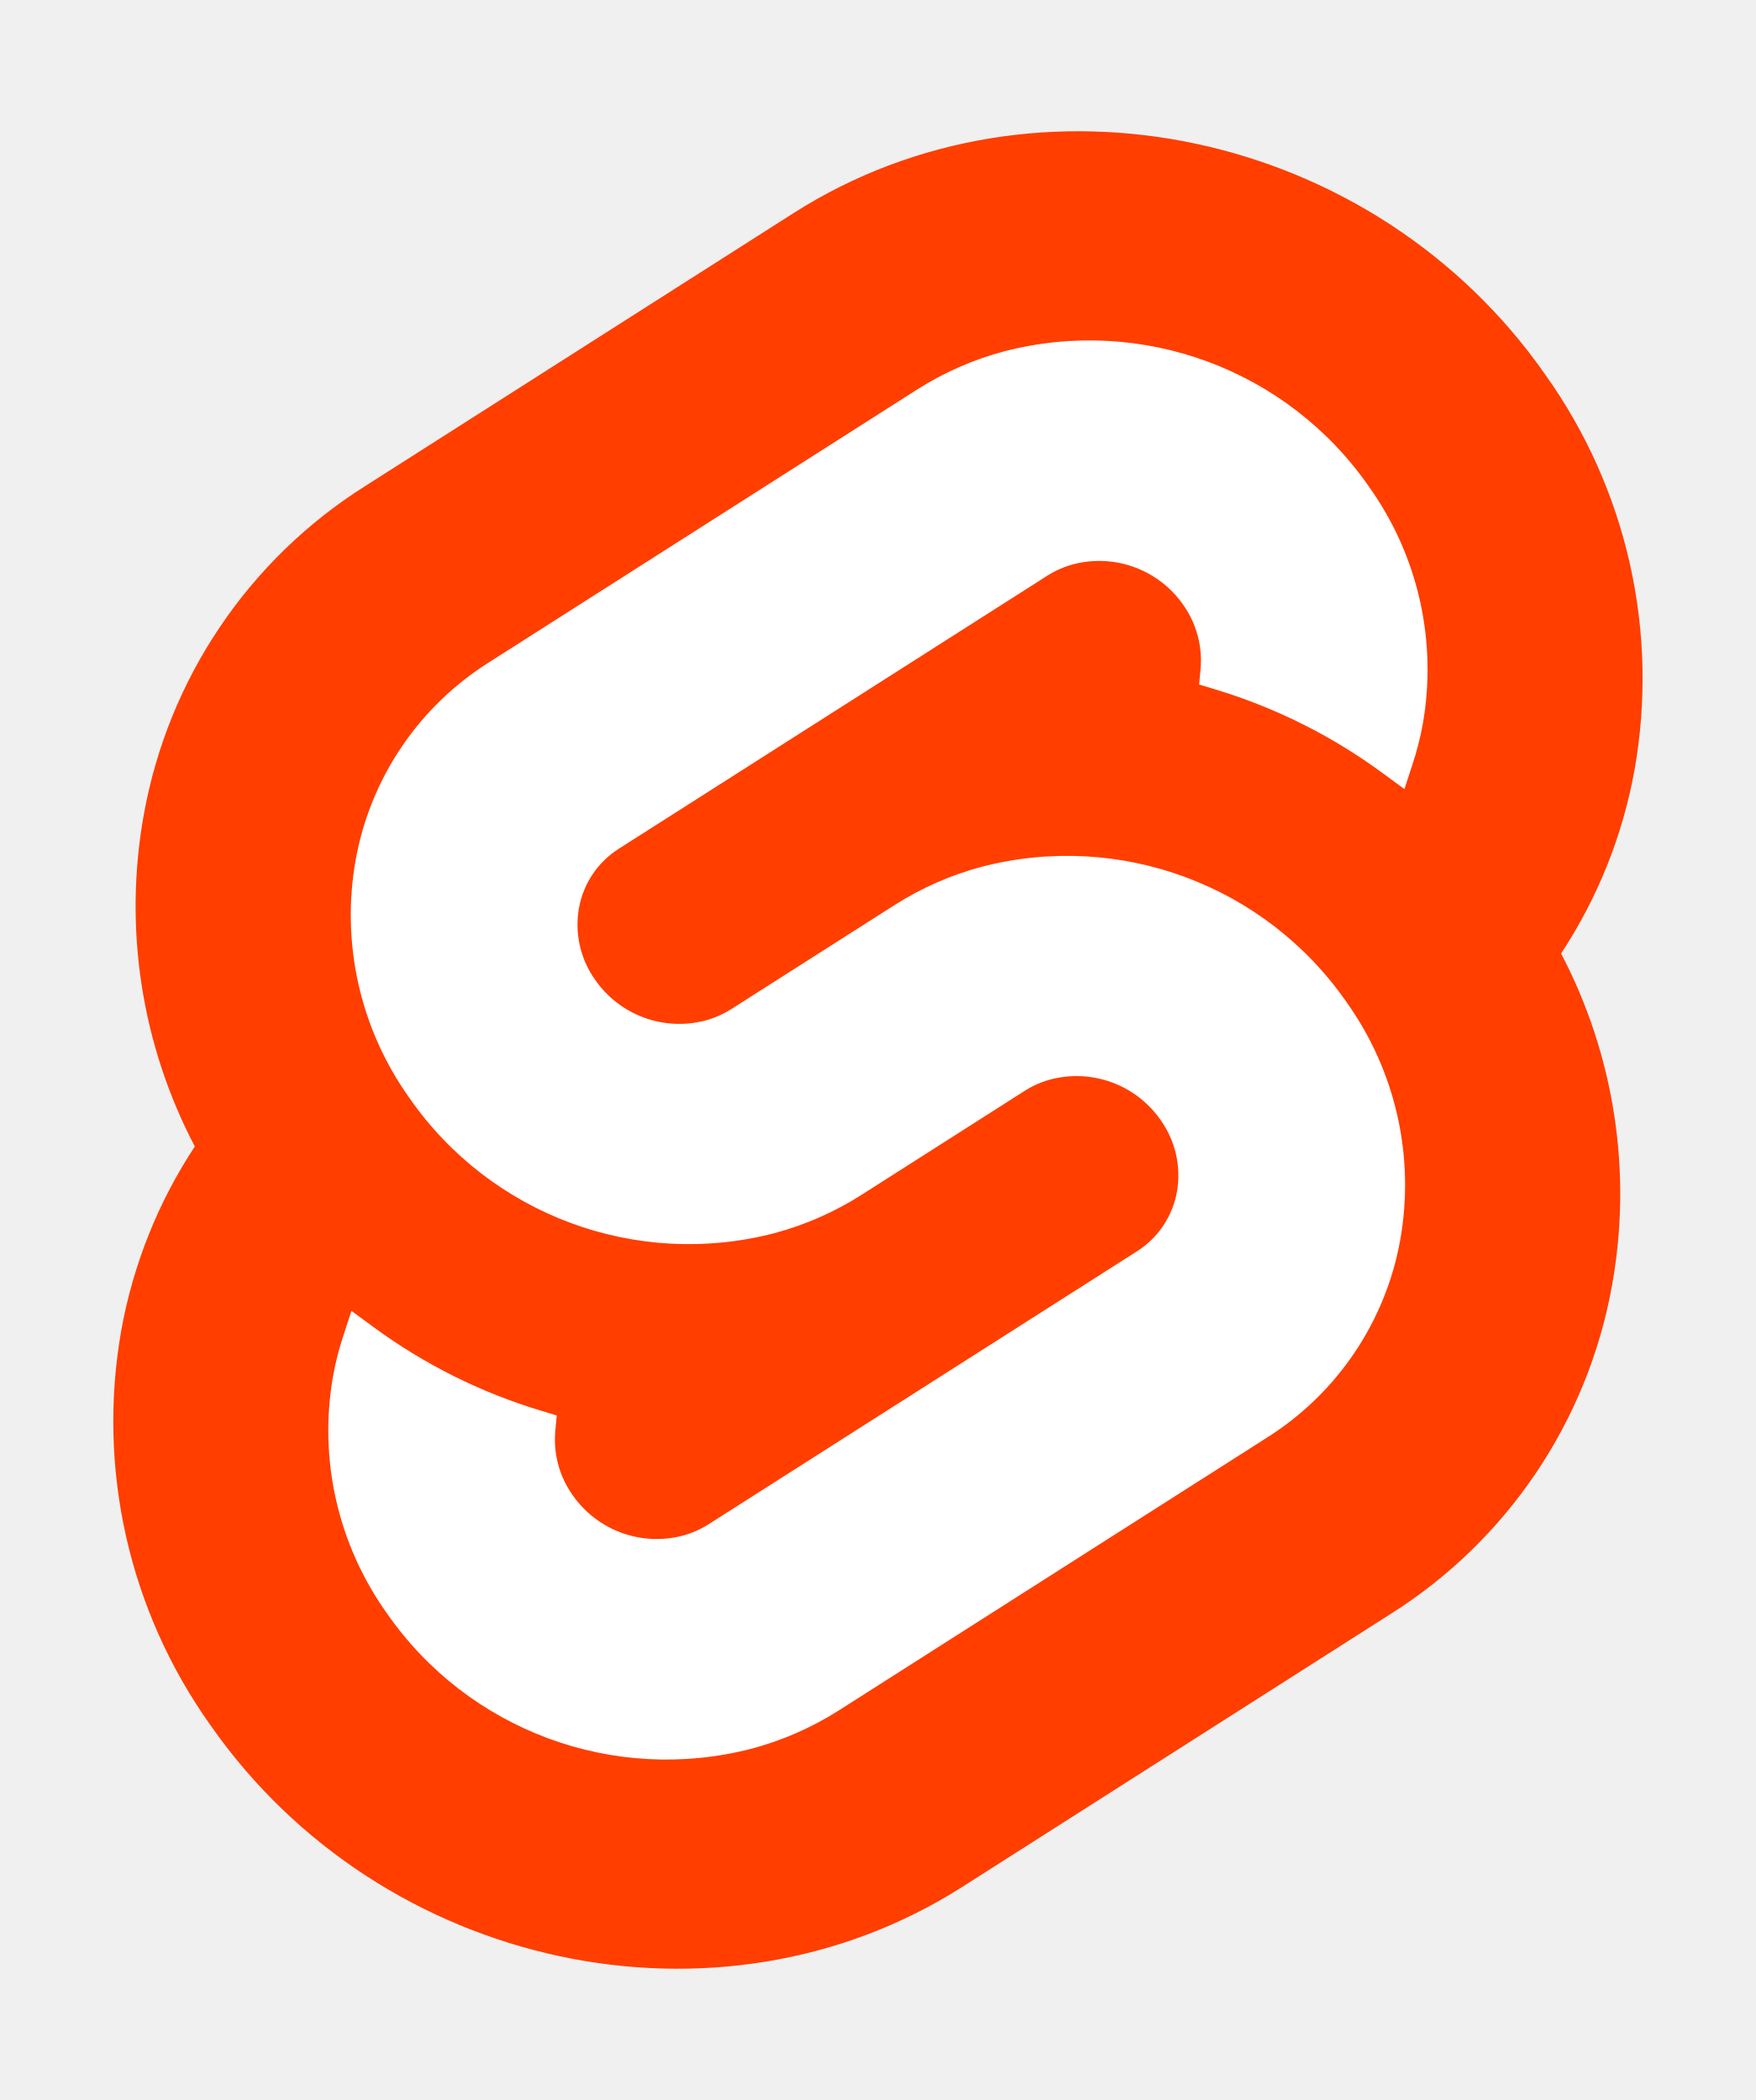
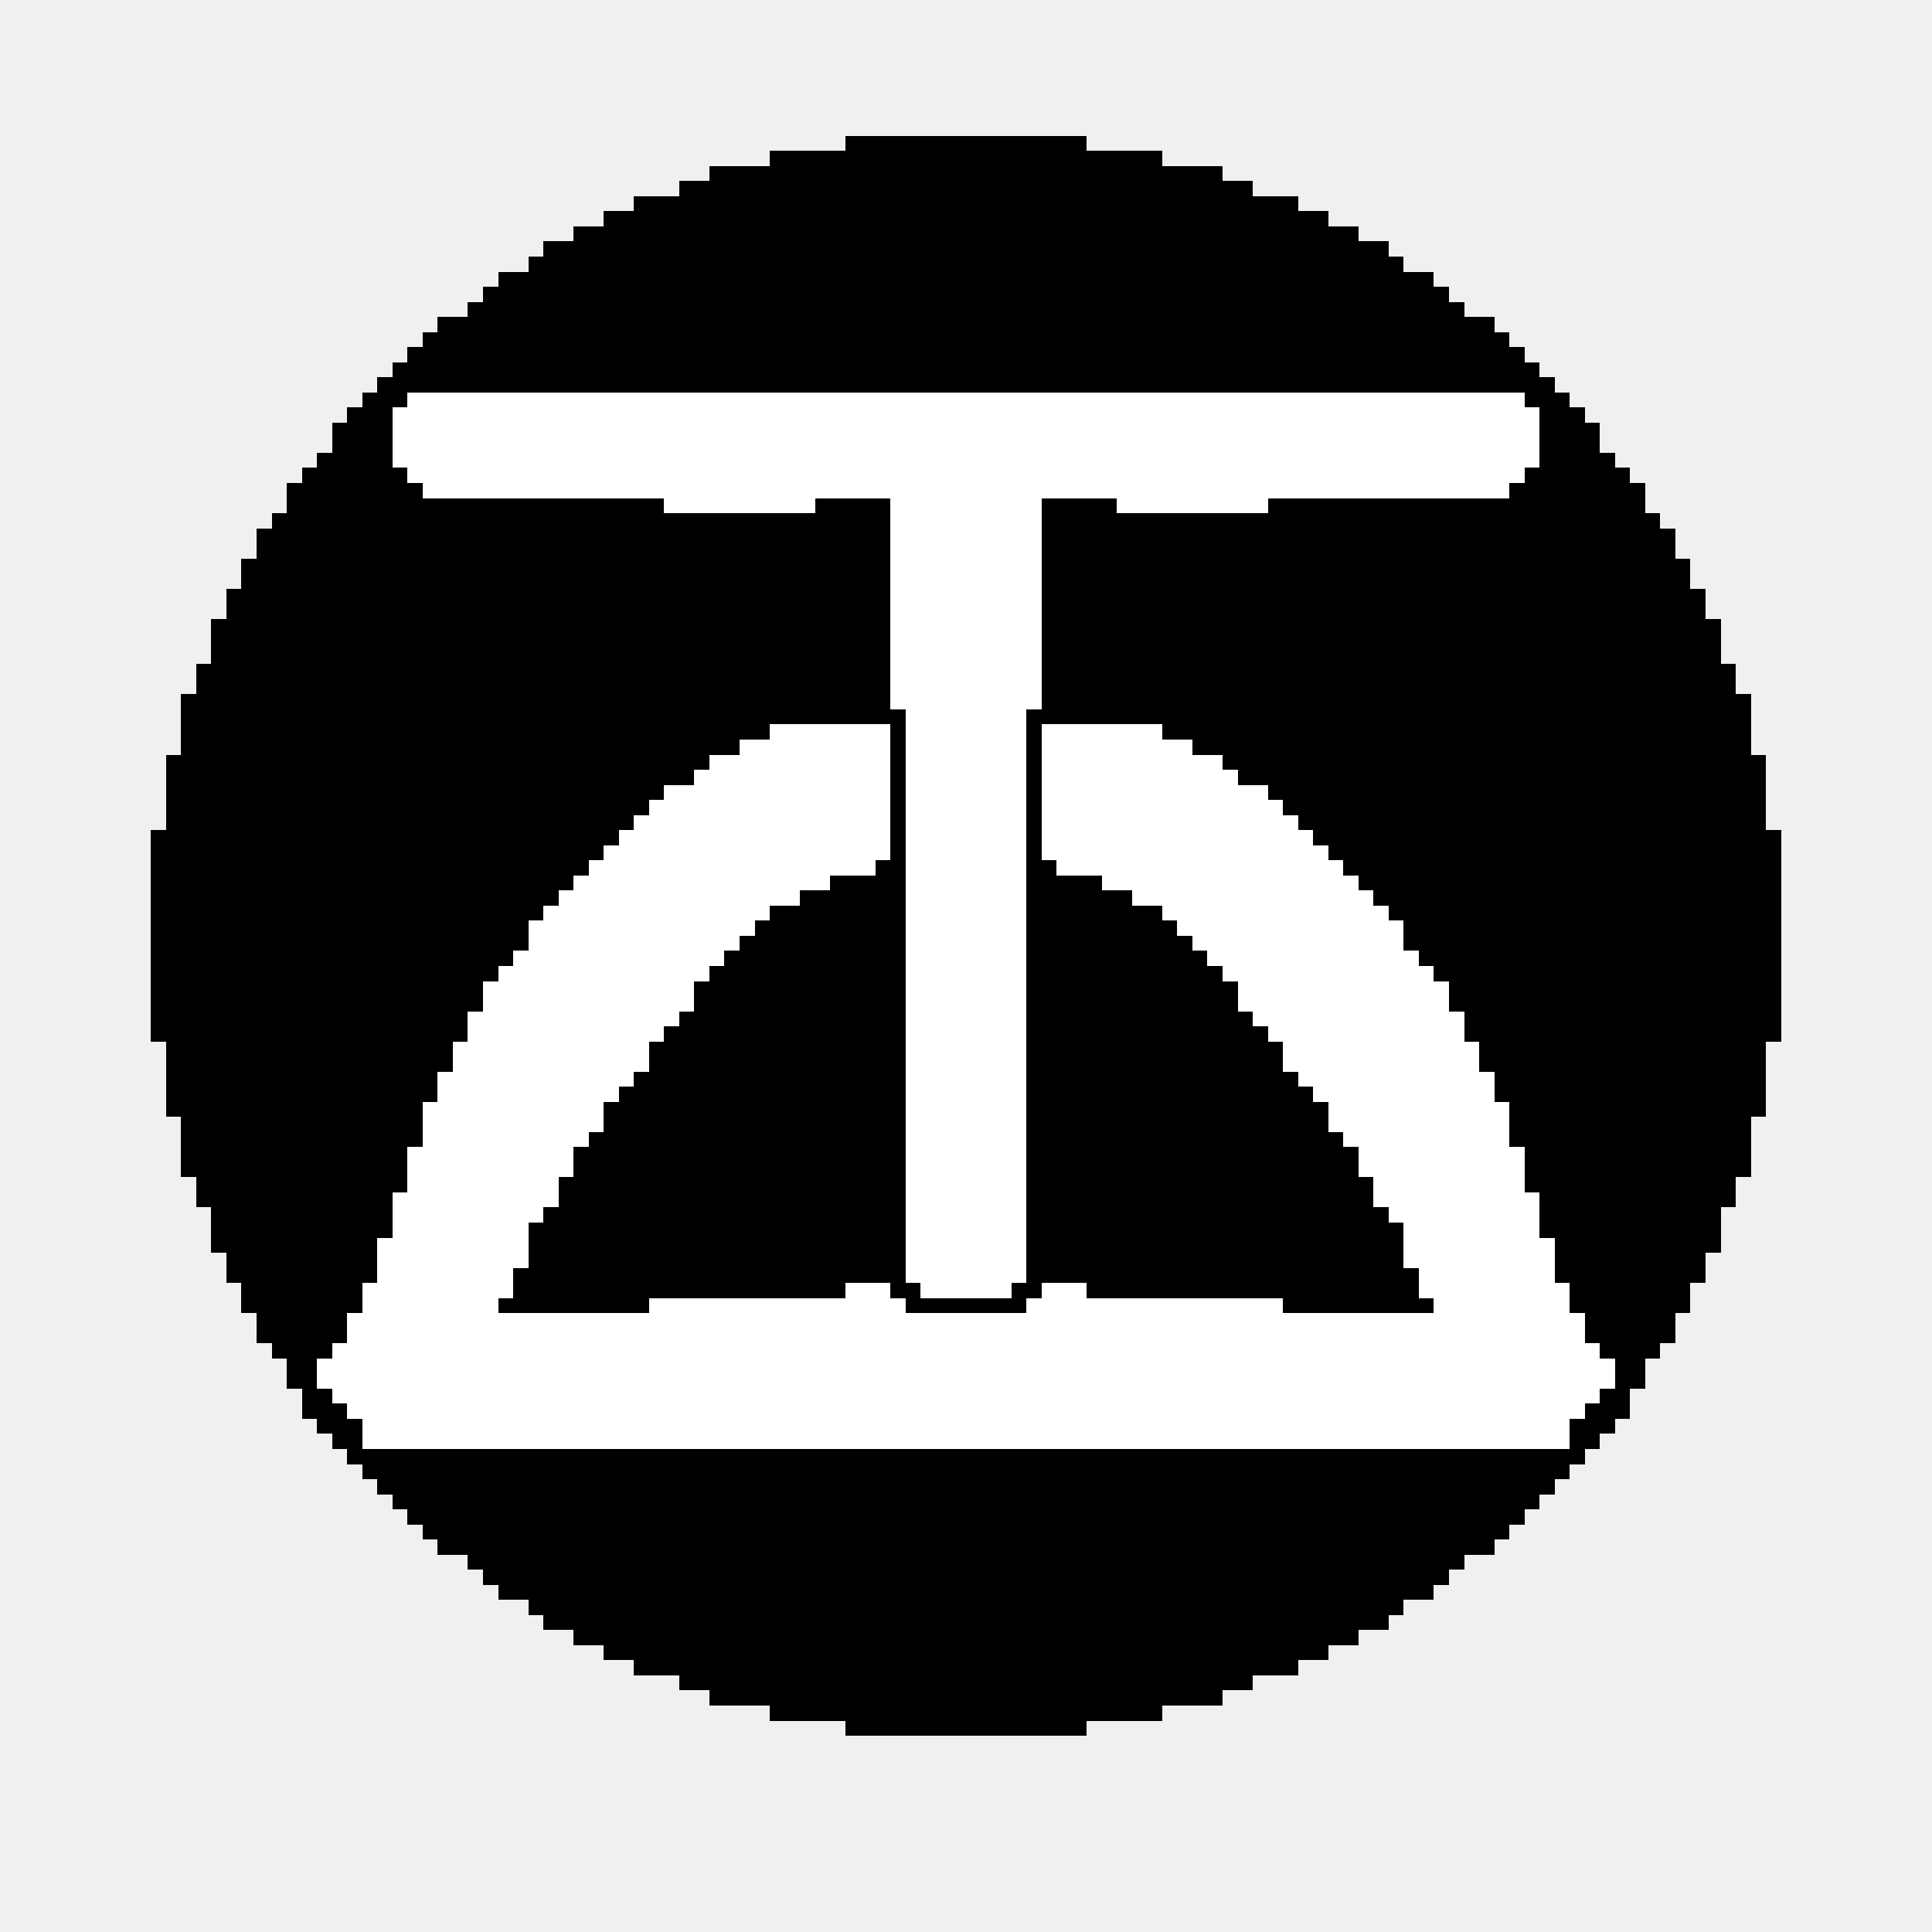
- <svg xmlns="http://www.w3.org/2000/svg" width="107" height="128" viewBox="0 0 107 128">
-   <path d="M94.157 22.819c-10.4-14.885-30.94-19.297-45.792-9.835L22.282 29.608A29.92 29.92 0 0 0 8.764 49.65a31.5 31.5 0 0 0 3.108 20.231 30 30 0 0 0-4.477 11.183 31.9 31.9 0 0 0 5.448 24.116c10.402 14.887 30.942 19.297 45.791 9.835l26.083-16.624A29.92 29.92 0 0 0 98.235 78.35a31.53 31.53 0 0 0-3.105-20.232 30 30 0 0 0 4.474-11.182 31.88 31.88 0 0 0-5.447-24.116" style="fill:#ff3e00" />
-   <path d="M45.817 106.582a20.72 20.72 0 0 1-22.237-8.243 19.17 19.17 0 0 1-3.277-14.503 18 18 0 0 1 .624-2.435l.49-1.498 1.337.981a33.6 33.6 0 0 0 10.203 5.098l.97.294-.09.968a5.85 5.85 0 0 0 1.052 3.878 6.24 6.24 0 0 0 6.695 2.485 5.8 5.8 0 0 0 1.603-.704L69.27 76.28a5.43 5.43 0 0 0 2.45-3.631 5.8 5.8 0 0 0-.987-4.371 6.24 6.24 0 0 0-6.698-2.487 5.7 5.7 0 0 0-1.6.704l-9.953 6.345a19 19 0 0 1-5.296 2.326 20.72 20.72 0 0 1-22.237-8.243 19.17 19.17 0 0 1-3.277-14.502 17.99 17.99 0 0 1 8.13-12.052l26.081-16.623a19 19 0 0 1 5.3-2.329 20.72 20.72 0 0 1 22.237 8.243 19.17 19.17 0 0 1 3.277 14.503 18 18 0 0 1-.624 2.435l-.49 1.498-1.337-.98a33.6 33.6 0 0 0-10.203-5.1l-.97-.294.09-.968a5.86 5.86 0 0 0-1.052-3.878 6.24 6.24 0 0 0-6.696-2.485 5.8 5.8 0 0 0-1.602.704L37.73 51.72a5.42 5.42 0 0 0-2.449 3.63 5.79 5.79 0 0 0 .986 4.372 6.24 6.24 0 0 0 6.698 2.486 5.8 5.8 0 0 0 1.602-.704l9.952-6.342a19 19 0 0 1 5.295-2.328 20.72 20.72 0 0 1 22.237 8.242 19.17 19.17 0 0 1 3.277 14.503 18 18 0 0 1-8.13 12.053l-26.081 16.622a19 19 0 0 1-5.3 2.328" style="fill:#fff" />
+ <svg xmlns="http://www.w3.org/2000/svg" version="1.1" width="128" height="128" shape-rendering="crispEdges">
+   <rect x="56" y="9" width="16" height="17" fill="#000000" />
+   <rect x="51" y="10" width="5" height="16" fill="#000000" />
+   <rect x="72" y="10" width="5" height="16" fill="#000000" />
+   <rect x="47" y="11" width="4" height="15" fill="#000000" />
+   <rect x="77" y="11" width="4" height="15" fill="#000000" />
+   <rect x="45" y="12" width="2" height="14" fill="#000000" />
+   <rect x="81" y="12" width="2" height="14" fill="#000000" />
+   <rect x="42" y="13" width="3" height="13" fill="#000000" />
+   <rect x="83" y="13" width="3" height="13" fill="#000000" />
+   <rect x="40" y="14" width="2" height="12" fill="#000000" />
+   <rect x="86" y="14" width="2" height="12" fill="#000000" />
+   <rect x="38" y="15" width="2" height="11" fill="#000000" />
+   <rect x="88" y="15" width="2" height="11" fill="#000000" />
+   <rect x="36" y="16" width="2" height="10" fill="#000000" />
+   <rect x="90" y="16" width="2" height="10" fill="#000000" />
+   <rect x="35" y="17" width="1" height="9" fill="#000000" />
+   <rect x="92" y="17" width="1" height="9" fill="#000000" />
+   <rect x="33" y="18" width="2" height="8" fill="#000000" />
+   <rect x="93" y="18" width="2" height="8" fill="#000000" />
+   <rect x="32" y="19" width="1" height="7" fill="#000000" />
+   <rect x="95" y="19" width="1" height="7" fill="#000000" />
+   <rect x="31" y="20" width="1" height="6" fill="#000000" />
+   <rect x="96" y="20" width="1" height="6" fill="#000000" />
+   <rect x="29" y="21" width="2" height="5" fill="#000000" />
+   <rect x="97" y="21" width="2" height="5" fill="#000000" />
+   <rect x="28" y="22" width="1" height="4" fill="#000000" />
+   <rect x="99" y="22" width="1" height="4" fill="#000000" />
+   <rect x="27" y="23" width="1" height="3" fill="#000000" />
+   <rect x="100" y="23" width="1" height="3" fill="#000000" />
+   <rect x="26" y="24" width="1" height="3" fill="#000000" />
+   <rect x="101" y="24" width="1" height="3" fill="#000000" />
+   <rect x="25" y="25" width="1" height="57" fill="#000000" />
+   <rect x="102" y="25" width="1" height="57" fill="#000000" />
+   <rect x="24" y="26" width="1" height="59" fill="#000000" />
+   <rect x="27" y="26" width="74" height="6" fill="#FFFFFF" />
+   <rect x="103" y="26" width="1" height="59" fill="#000000" />
+   <rect x="23" y="27" width="1" height="60" fill="#000000" />
+   <rect x="26" y="27" width="1" height="4" fill="#FFFFFF" />
+   <rect x="101" y="27" width="1" height="4" fill="#FFFFFF" />
+   <rect x="104" y="27" width="1" height="60" fill="#000000" />
+   <rect x="22" y="28" width="1" height="61" fill="#000000" />
+   <rect x="105" y="28" width="1" height="61" fill="#000000" />
+   <rect x="21" y="30" width="1" height="60" fill="#000000" />
+   <rect x="106" y="30" width="1" height="60" fill="#000000" />
+   <rect x="20" y="31" width="1" height="63" fill="#000000" />
+   <rect x="26" y="31" width="1" height="48" fill="#000000" />
+   <rect x="101" y="31" width="1" height="48" fill="#000000" />
+   <rect x="107" y="31" width="1" height="63" fill="#000000" />
+   <rect x="19" y="32" width="1" height="60" fill="#000000" />
+   <rect x="27" y="32" width="1" height="44" fill="#000000" />
+   <rect x="28" y="32" width="72" height="1" fill="#FFFFFF" />
+   <rect x="100" y="32" width="1" height="44" fill="#000000" />
+   <rect x="108" y="32" width="1" height="60" fill="#000000" />
+   <rect x="28" y="33" width="16" height="20" fill="#000000" />
+   <rect x="44" y="33" width="10" height="1" fill="#FFFFFF" />
+   <rect x="54" y="33" width="5" height="15" fill="#000000" />
+   <rect x="59" y="33" width="10" height="14" fill="#FFFFFF" />
+   <rect x="69" y="33" width="5" height="15" fill="#000000" />
+   <rect x="74" y="33" width="10" height="1" fill="#FFFFFF" />
+   <rect x="84" y="33" width="16" height="20" fill="#000000" />
+   <rect x="18" y="34" width="1" height="56" fill="#000000" />
+   <rect x="44" y="34" width="10" height="14" fill="#000000" />
+   <rect x="74" y="34" width="10" height="14" fill="#000000" />
+   <rect x="109" y="34" width="1" height="56" fill="#000000" />
+   <rect x="17" y="35" width="1" height="54" fill="#000000" />
+   <rect x="110" y="35" width="1" height="54" fill="#000000" />
+   <rect x="16" y="37" width="1" height="50" fill="#000000" />
+   <rect x="111" y="37" width="1" height="50" fill="#000000" />
+   <rect x="15" y="39" width="1" height="46" fill="#000000" />
+   <rect x="112" y="39" width="1" height="46" fill="#000000" />
+   <rect x="14" y="41" width="1" height="42" fill="#000000" />
+   <rect x="113" y="41" width="1" height="42" fill="#000000" />
+   <rect x="13" y="44" width="1" height="36" fill="#000000" />
+   <rect x="114" y="44" width="1" height="36" fill="#000000" />
+   <rect x="12" y="46" width="1" height="32" fill="#000000" />
+   <rect x="115" y="46" width="1" height="32" fill="#000000" />
+   <rect x="59" y="47" width="1" height="39" fill="#000000" />
+   <rect x="60" y="47" width="8" height="38" fill="#FFFFFF" />
+   <rect x="68" y="47" width="1" height="39" fill="#000000" />
+   <rect x="44" y="48" width="7" height="1" fill="#000000" />
+   <rect x="51" y="48" width="8" height="9" fill="#FFFFFF" />
+   <rect x="69" y="48" width="8" height="9" fill="#FFFFFF" />
+   <rect x="77" y="48" width="7" height="1" fill="#000000" />
+   <rect x="44" y="49" width="5" height="1" fill="#000000" />
+   <rect x="49" y="49" width="2" height="12" fill="#FFFFFF" />
+   <rect x="77" y="49" width="2" height="12" fill="#FFFFFF" />
+   <rect x="79" y="49" width="5" height="1" fill="#000000" />
+   <rect x="11" y="50" width="1" height="24" fill="#000000" />
+   <rect x="44" y="50" width="3" height="1" fill="#000000" />
+   <rect x="47" y="50" width="2" height="13" fill="#FFFFFF" />
+   <rect x="79" y="50" width="2" height="13" fill="#FFFFFF" />
+   <rect x="81" y="50" width="3" height="1" fill="#000000" />
+   <rect x="116" y="50" width="1" height="24" fill="#000000" />
+   <rect x="44" y="51" width="2" height="1" fill="#000000" />
+   <rect x="46" y="51" width="1" height="14" fill="#FFFFFF" />
+   <rect x="81" y="51" width="1" height="14" fill="#FFFFFF" />
+   <rect x="82" y="51" width="2" height="1" fill="#000000" />
+   <rect x="44" y="52" width="2" height="15" fill="#FFFFFF" />
+   <rect x="82" y="52" width="2" height="15" fill="#FFFFFF" />
+   <rect x="28" y="53" width="15" height="1" fill="#000000" />
+   <rect x="43" y="53" width="1" height="16" fill="#FFFFFF" />
+   <rect x="84" y="53" width="1" height="16" fill="#FFFFFF" />
+   <rect x="85" y="53" width="15" height="1" fill="#000000" />
+   <rect x="28" y="54" width="14" height="1" fill="#000000" />
+   <rect x="42" y="54" width="1" height="17" fill="#FFFFFF" />
+   <rect x="85" y="54" width="1" height="17" fill="#FFFFFF" />
+   <rect x="86" y="54" width="14" height="1" fill="#000000" />
+   <rect x="10" y="55" width="1" height="14" fill="#000000" />
+   <rect x="28" y="55" width="13" height="1" fill="#000000" />
+   <rect x="41" y="55" width="1" height="17" fill="#FFFFFF" />
+   <rect x="86" y="55" width="1" height="17" fill="#FFFFFF" />
+   <rect x="87" y="55" width="13" height="1" fill="#000000" />
+   <rect x="117" y="55" width="1" height="14" fill="#000000" />
+   <rect x="28" y="56" width="12" height="1" fill="#000000" />
+   <rect x="40" y="56" width="1" height="17" fill="#FFFFFF" />
+   <rect x="87" y="56" width="1" height="17" fill="#FFFFFF" />
+   <rect x="88" y="56" width="12" height="1" fill="#000000" />
+   <rect x="28" y="57" width="11" height="1" fill="#000000" />
+   <rect x="39" y="57" width="1" height="18" fill="#FFFFFF" />
+   <rect x="51" y="57" width="7" height="1" fill="#FFFFFF" />
+   <rect x="58" y="57" width="1" height="28" fill="#000000" />
+   <rect x="69" y="57" width="1" height="28" fill="#000000" />
+   <rect x="70" y="57" width="7" height="1" fill="#FFFFFF" />
+   <rect x="88" y="57" width="1" height="18" fill="#FFFFFF" />
+   <rect x="89" y="57" width="11" height="1" fill="#000000" />
+   <rect x="28" y="58" width="10" height="1" fill="#000000" />
+   <rect x="38" y="58" width="1" height="18" fill="#FFFFFF" />
+   <rect x="51" y="58" width="4" height="1" fill="#FFFFFF" />
+   <rect x="55" y="58" width="3" height="27" fill="#000000" />
+   <rect x="70" y="58" width="3" height="27" fill="#000000" />
+   <rect x="73" y="58" width="4" height="1" fill="#FFFFFF" />
+   <rect x="89" y="58" width="1" height="18" fill="#FFFFFF" />
+   <rect x="90" y="58" width="10" height="1" fill="#000000" />
+   <rect x="28" y="59" width="9" height="1" fill="#000000" />
+   <rect x="37" y="59" width="1" height="19" fill="#FFFFFF" />
+   <rect x="51" y="59" width="2" height="1" fill="#FFFFFF" />
+   <rect x="53" y="59" width="2" height="27" fill="#000000" />
+   <rect x="73" y="59" width="2" height="27" fill="#000000" />
+   <rect x="75" y="59" width="2" height="1" fill="#FFFFFF" />
+   <rect x="90" y="59" width="1" height="19" fill="#FFFFFF" />
+   <rect x="91" y="59" width="9" height="1" fill="#000000" />
+   <rect x="28" y="60" width="8" height="1" fill="#000000" />
+   <rect x="36" y="60" width="1" height="20" fill="#FFFFFF" />
+   <rect x="51" y="60" width="2" height="26" fill="#000000" />
+   <rect x="75" y="60" width="2" height="26" fill="#000000" />
+   <rect x="91" y="60" width="1" height="20" fill="#FFFFFF" />
+   <rect x="92" y="60" width="8" height="1" fill="#000000" />
+   <rect x="28" y="61" width="7" height="2" fill="#000000" />
+   <rect x="35" y="61" width="1" height="20" fill="#FFFFFF" />
+   <rect x="49" y="61" width="1" height="1" fill="#FFFFFF" />
+   <rect x="50" y="61" width="1" height="25" fill="#000000" />
+   <rect x="77" y="61" width="1" height="25" fill="#000000" />
+   <rect x="78" y="61" width="1" height="1" fill="#FFFFFF" />
+   <rect x="92" y="61" width="1" height="20" fill="#FFFFFF" />
+   <rect x="93" y="61" width="7" height="2" fill="#000000" />
+   <rect x="49" y="62" width="1" height="24" fill="#000000" />
+   <rect x="78" y="62" width="1" height="24" fill="#000000" />
+   <rect x="28" y="63" width="6" height="1" fill="#000000" />
+   <rect x="34" y="63" width="1" height="21" fill="#FFFFFF" />
+   <rect x="47" y="63" width="1" height="1" fill="#FFFFFF" />
+   <rect x="48" y="63" width="1" height="23" fill="#000000" />
+   <rect x="79" y="63" width="1" height="23" fill="#000000" />
+   <rect x="80" y="63" width="1" height="1" fill="#FFFFFF" />
+   <rect x="93" y="63" width="1" height="21" fill="#FFFFFF" />
+   <rect x="94" y="63" width="6" height="1" fill="#000000" />
+   <rect x="28" y="64" width="5" height="1" fill="#000000" />
+   <rect x="33" y="64" width="1" height="22" fill="#FFFFFF" />
+   <rect x="47" y="64" width="1" height="22" fill="#000000" />
+   <rect x="80" y="64" width="1" height="22" fill="#000000" />
+   <rect x="94" y="64" width="1" height="22" fill="#FFFFFF" />
+   <rect x="95" y="64" width="5" height="1" fill="#000000" />
+   <rect x="28" y="65" width="4" height="2" fill="#000000" />
+   <rect x="32" y="65" width="1" height="31" fill="#FFFFFF" />
+   <rect x="46" y="65" width="1" height="21" fill="#000000" />
+   <rect x="81" y="65" width="1" height="21" fill="#000000" />
+   <rect x="95" y="65" width="1" height="31" fill="#FFFFFF" />
+   <rect x="96" y="65" width="4" height="2" fill="#000000" />
+   <rect x="28" y="67" width="3" height="2" fill="#000000" />
+   <rect x="31" y="67" width="1" height="29" fill="#FFFFFF" />
+   <rect x="44" y="67" width="1" height="1" fill="#FFFFFF" />
+   <rect x="45" y="67" width="1" height="19" fill="#000000" />
+   <rect x="82" y="67" width="1" height="19" fill="#000000" />
+   <rect x="83" y="67" width="1" height="1" fill="#FFFFFF" />
+   <rect x="96" y="67" width="1" height="29" fill="#FFFFFF" />
+   <rect x="97" y="67" width="3" height="2" fill="#000000" />
+   <rect x="44" y="68" width="1" height="18" fill="#000000" />
+   <rect x="83" y="68" width="1" height="18" fill="#000000" />
+   <rect x="28" y="69" width="2" height="2" fill="#000000" />
+   <rect x="30" y="69" width="1" height="27" fill="#FFFFFF" />
+   <rect x="43" y="69" width="1" height="17" fill="#000000" />
+   <rect x="84" y="69" width="1" height="17" fill="#000000" />
+   <rect x="97" y="69" width="1" height="27" fill="#FFFFFF" />
+   <rect x="98" y="69" width="2" height="2" fill="#000000" />
+   <rect x="28" y="71" width="1" height="2" fill="#000000" />
+   <rect x="29" y="71" width="1" height="25" fill="#FFFFFF" />
+   <rect x="42" y="71" width="1" height="16" fill="#000000" />
+   <rect x="85" y="71" width="1" height="16" fill="#000000" />
+   <rect x="98" y="71" width="1" height="25" fill="#FFFFFF" />
+   <rect x="99" y="71" width="1" height="2" fill="#000000" />
+   <rect x="41" y="72" width="1" height="15" fill="#000000" />
+   <rect x="86" y="72" width="1" height="15" fill="#000000" />
+   <rect x="28" y="73" width="1" height="23" fill="#FFFFFF" />
+   <rect x="40" y="73" width="1" height="14" fill="#000000" />
+   <rect x="87" y="73" width="1" height="14" fill="#000000" />
+   <rect x="99" y="73" width="1" height="23" fill="#FFFFFF" />
+   <rect x="39" y="75" width="1" height="12" fill="#000000" />
+   <rect x="88" y="75" width="1" height="12" fill="#000000" />
+   <rect x="27" y="76" width="1" height="20" fill="#FFFFFF" />
+   <rect x="38" y="76" width="1" height="11" fill="#000000" />
+   <rect x="89" y="76" width="1" height="11" fill="#000000" />
+   <rect x="100" y="76" width="1" height="20" fill="#FFFFFF" />
+   <rect x="37" y="78" width="1" height="9" fill="#000000" />
+   <rect x="90" y="78" width="1" height="9" fill="#000000" />
+   <rect x="26" y="79" width="1" height="17" fill="#FFFFFF" />
+   <rect x="101" y="79" width="1" height="17" fill="#FFFFFF" />
+   <rect x="36" y="80" width="1" height="7" fill="#000000" />
+   <rect x="91" y="80" width="1" height="7" fill="#000000" />
+   <rect x="35" y="81" width="1" height="6" fill="#000000" />
+   <rect x="92" y="81" width="1" height="6" fill="#000000" />
+   <rect x="25" y="82" width="1" height="14" fill="#FFFFFF" />
+   <rect x="102" y="82" width="1" height="14" fill="#FFFFFF" />
+   <rect x="34" y="84" width="1" height="3" fill="#000000" />
+   <rect x="93" y="84" width="1" height="3" fill="#000000" />
+   <rect x="24" y="85" width="1" height="11" fill="#FFFFFF" />
+   <rect x="55" y="85" width="1" height="1" fill="#000000" />
+   <rect x="56" y="85" width="3" height="11" fill="#FFFFFF" />
+   <rect x="60" y="85" width="1" height="2" fill="#000000" />
+   <rect x="61" y="85" width="6" height="1" fill="#FFFFFF" />
+   <rect x="67" y="85" width="1" height="2" fill="#000000" />
+   <rect x="69" y="85" width="3" height="11" fill="#FFFFFF" />
+   <rect x="72" y="85" width="1" height="1" fill="#000000" />
+   <rect x="103" y="85" width="1" height="11" fill="#FFFFFF" />
+   <rect x="33" y="86" width="1" height="1" fill="#000000" />
+   <rect x="43" y="86" width="13" height="10" fill="#FFFFFF" />
+   <rect x="59" y="86" width="1" height="10" fill="#FFFFFF" />
+   <rect x="61" y="86" width="6" height="1" fill="#000000" />
+   <rect x="68" y="86" width="1" height="10" fill="#FFFFFF" />
+   <rect x="72" y="86" width="13" height="10" fill="#FFFFFF" />
+   <rect x="94" y="86" width="1" height="1" fill="#000000" />
+   <rect x="23" y="87" width="1" height="7" fill="#FFFFFF" />
+   <rect x="33" y="87" width="10" height="9" fill="#FFFFFF" />
+   <rect x="60" y="87" width="8" height="9" fill="#FFFFFF" />
+   <rect x="85" y="87" width="10" height="9" fill="#FFFFFF" />
+   <rect x="104" y="87" width="1" height="7" fill="#FFFFFF" />
+   <rect x="22" y="89" width="1" height="4" fill="#FFFFFF" />
+   <rect x="105" y="89" width="1" height="4" fill="#FFFFFF" />
+   <rect x="21" y="90" width="1" height="2" fill="#FFFFFF" />
+   <rect x="106" y="90" width="1" height="2" fill="#FFFFFF" />
+   <rect x="21" y="92" width="1" height="3" fill="#000000" />
+   <rect x="106" y="92" width="1" height="3" fill="#000000" />
+   <rect x="22" y="93" width="1" height="3" fill="#000000" />
+   <rect x="105" y="93" width="1" height="3" fill="#000000" />
+   <rect x="23" y="94" width="1" height="3" fill="#000000" />
+   <rect x="104" y="94" width="1" height="3" fill="#000000" />
+   <rect x="24" y="96" width="80" height="2" fill="#000000" />
+   <rect x="25" y="98" width="78" height="1" fill="#000000" />
+   <rect x="26" y="99" width="76" height="1" fill="#000000" />
+   <rect x="27" y="100" width="74" height="1" fill="#000000" />
+   <rect x="28" y="101" width="72" height="1" fill="#000000" />
+   <rect x="29" y="102" width="70" height="1" fill="#000000" />
+   <rect x="31" y="103" width="66" height="1" fill="#000000" />
+   <rect x="32" y="104" width="64" height="1" fill="#000000" />
+   <rect x="33" y="105" width="62" height="1" fill="#000000" />
+   <rect x="35" y="106" width="58" height="1" fill="#000000" />
+   <rect x="36" y="107" width="56" height="1" fill="#000000" />
+   <rect x="38" y="108" width="52" height="1" fill="#000000" />
+   <rect x="40" y="109" width="48" height="1" fill="#000000" />
+   <rect x="42" y="110" width="44" height="1" fill="#000000" />
+   <rect x="45" y="111" width="38" height="1" fill="#000000" />
+   <rect x="47" y="112" width="34" height="1" fill="#000000" />
+   <rect x="51" y="113" width="26" height="1" fill="#000000" />
+   <rect x="56" y="114" width="16" height="1" fill="#000000" />
</svg>
